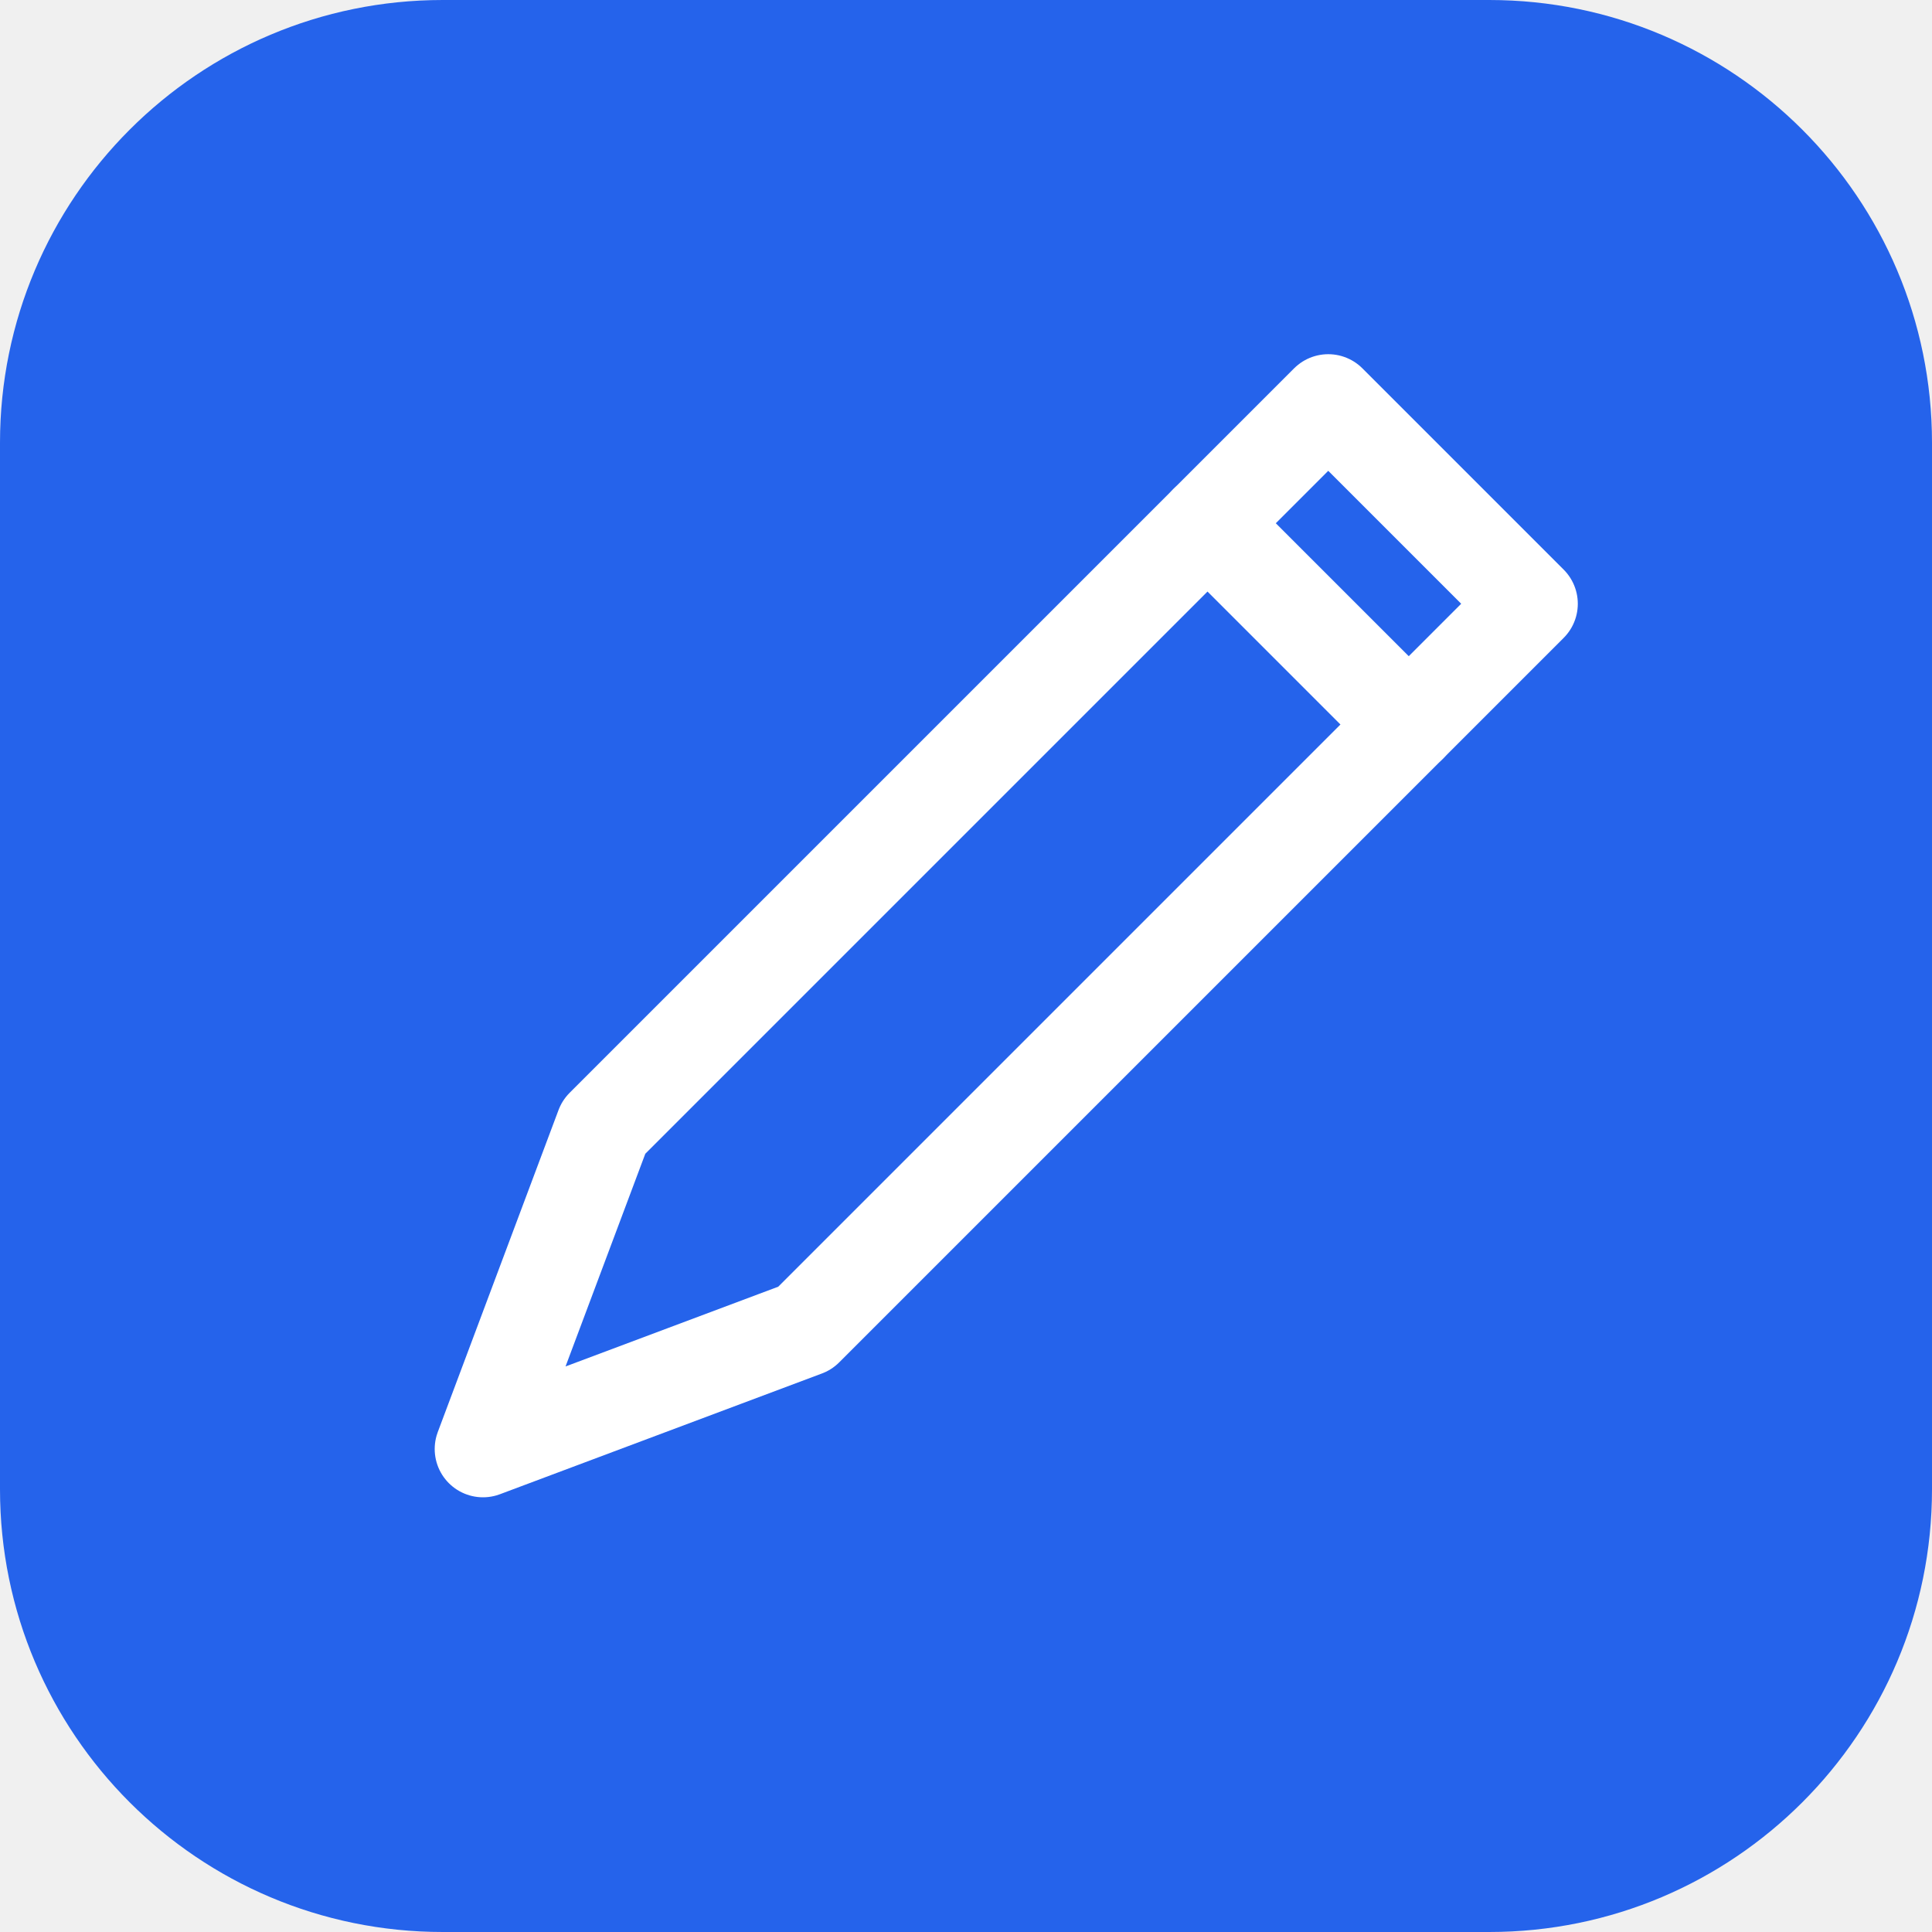
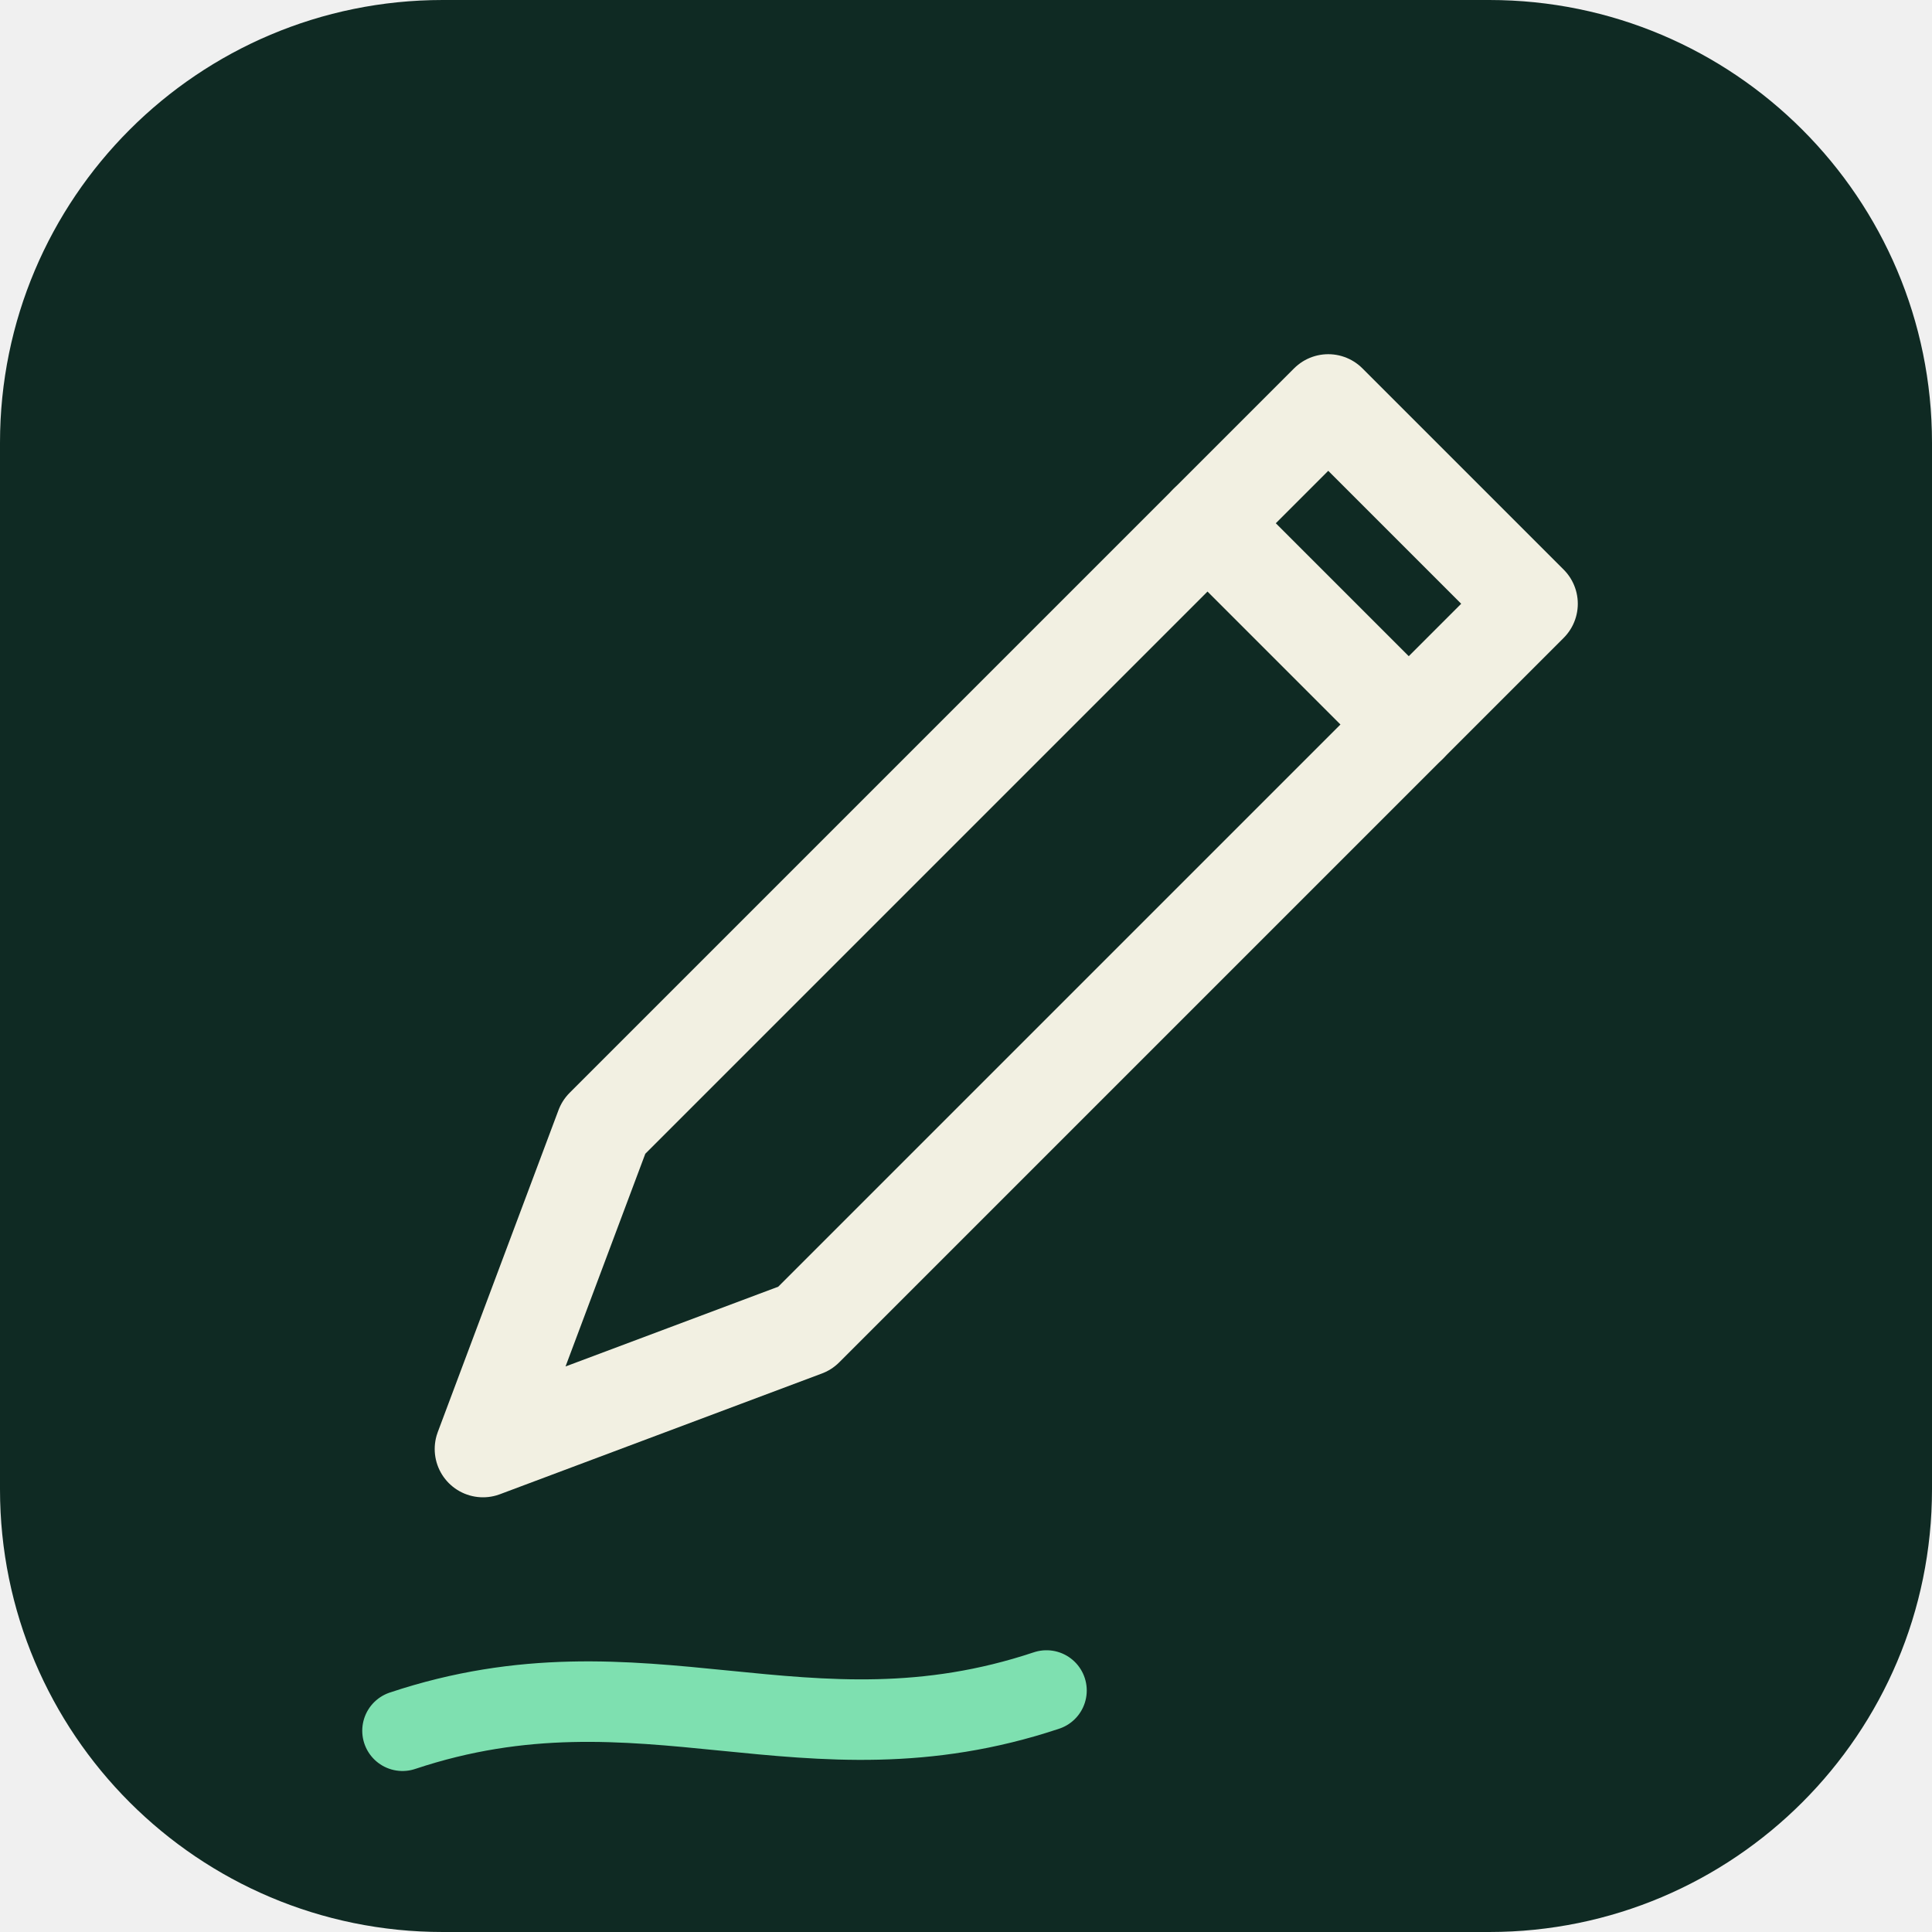
- <svg xmlns="http://www.w3.org/2000/svg" viewBox="0 0 48 48" width="48" height="48" role="img">
-   <rect width="48" height="48" rx="11" fill="#2563eb" />
-   <g fill="none" stroke="#ffffff" stroke-width="2.4" stroke-linecap="round" stroke-linejoin="round">
+ <svg xmlns="http://www.w3.org/2000/svg" viewBox="0 0 48 48" width="48" height="48" role="img" aria-label="Chalk">
+   <rect width="48" height="48" rx="11" fill="#0f2a23" />
+   <g fill="none" stroke="#f2f0e2" stroke-width="2.4" stroke-linecap="round" stroke-linejoin="round">
    <path d="M12 36l3-8 18-18 5 5-18 18z" />
    <path d="M30 13l5 5" />
  </g>
+   <g fill="none" stroke="#7ee0b0" stroke-width="2" stroke-linecap="round">
+     <path d="M10 43c6-2 10 1 16-1" />
+   </g>
</svg>
